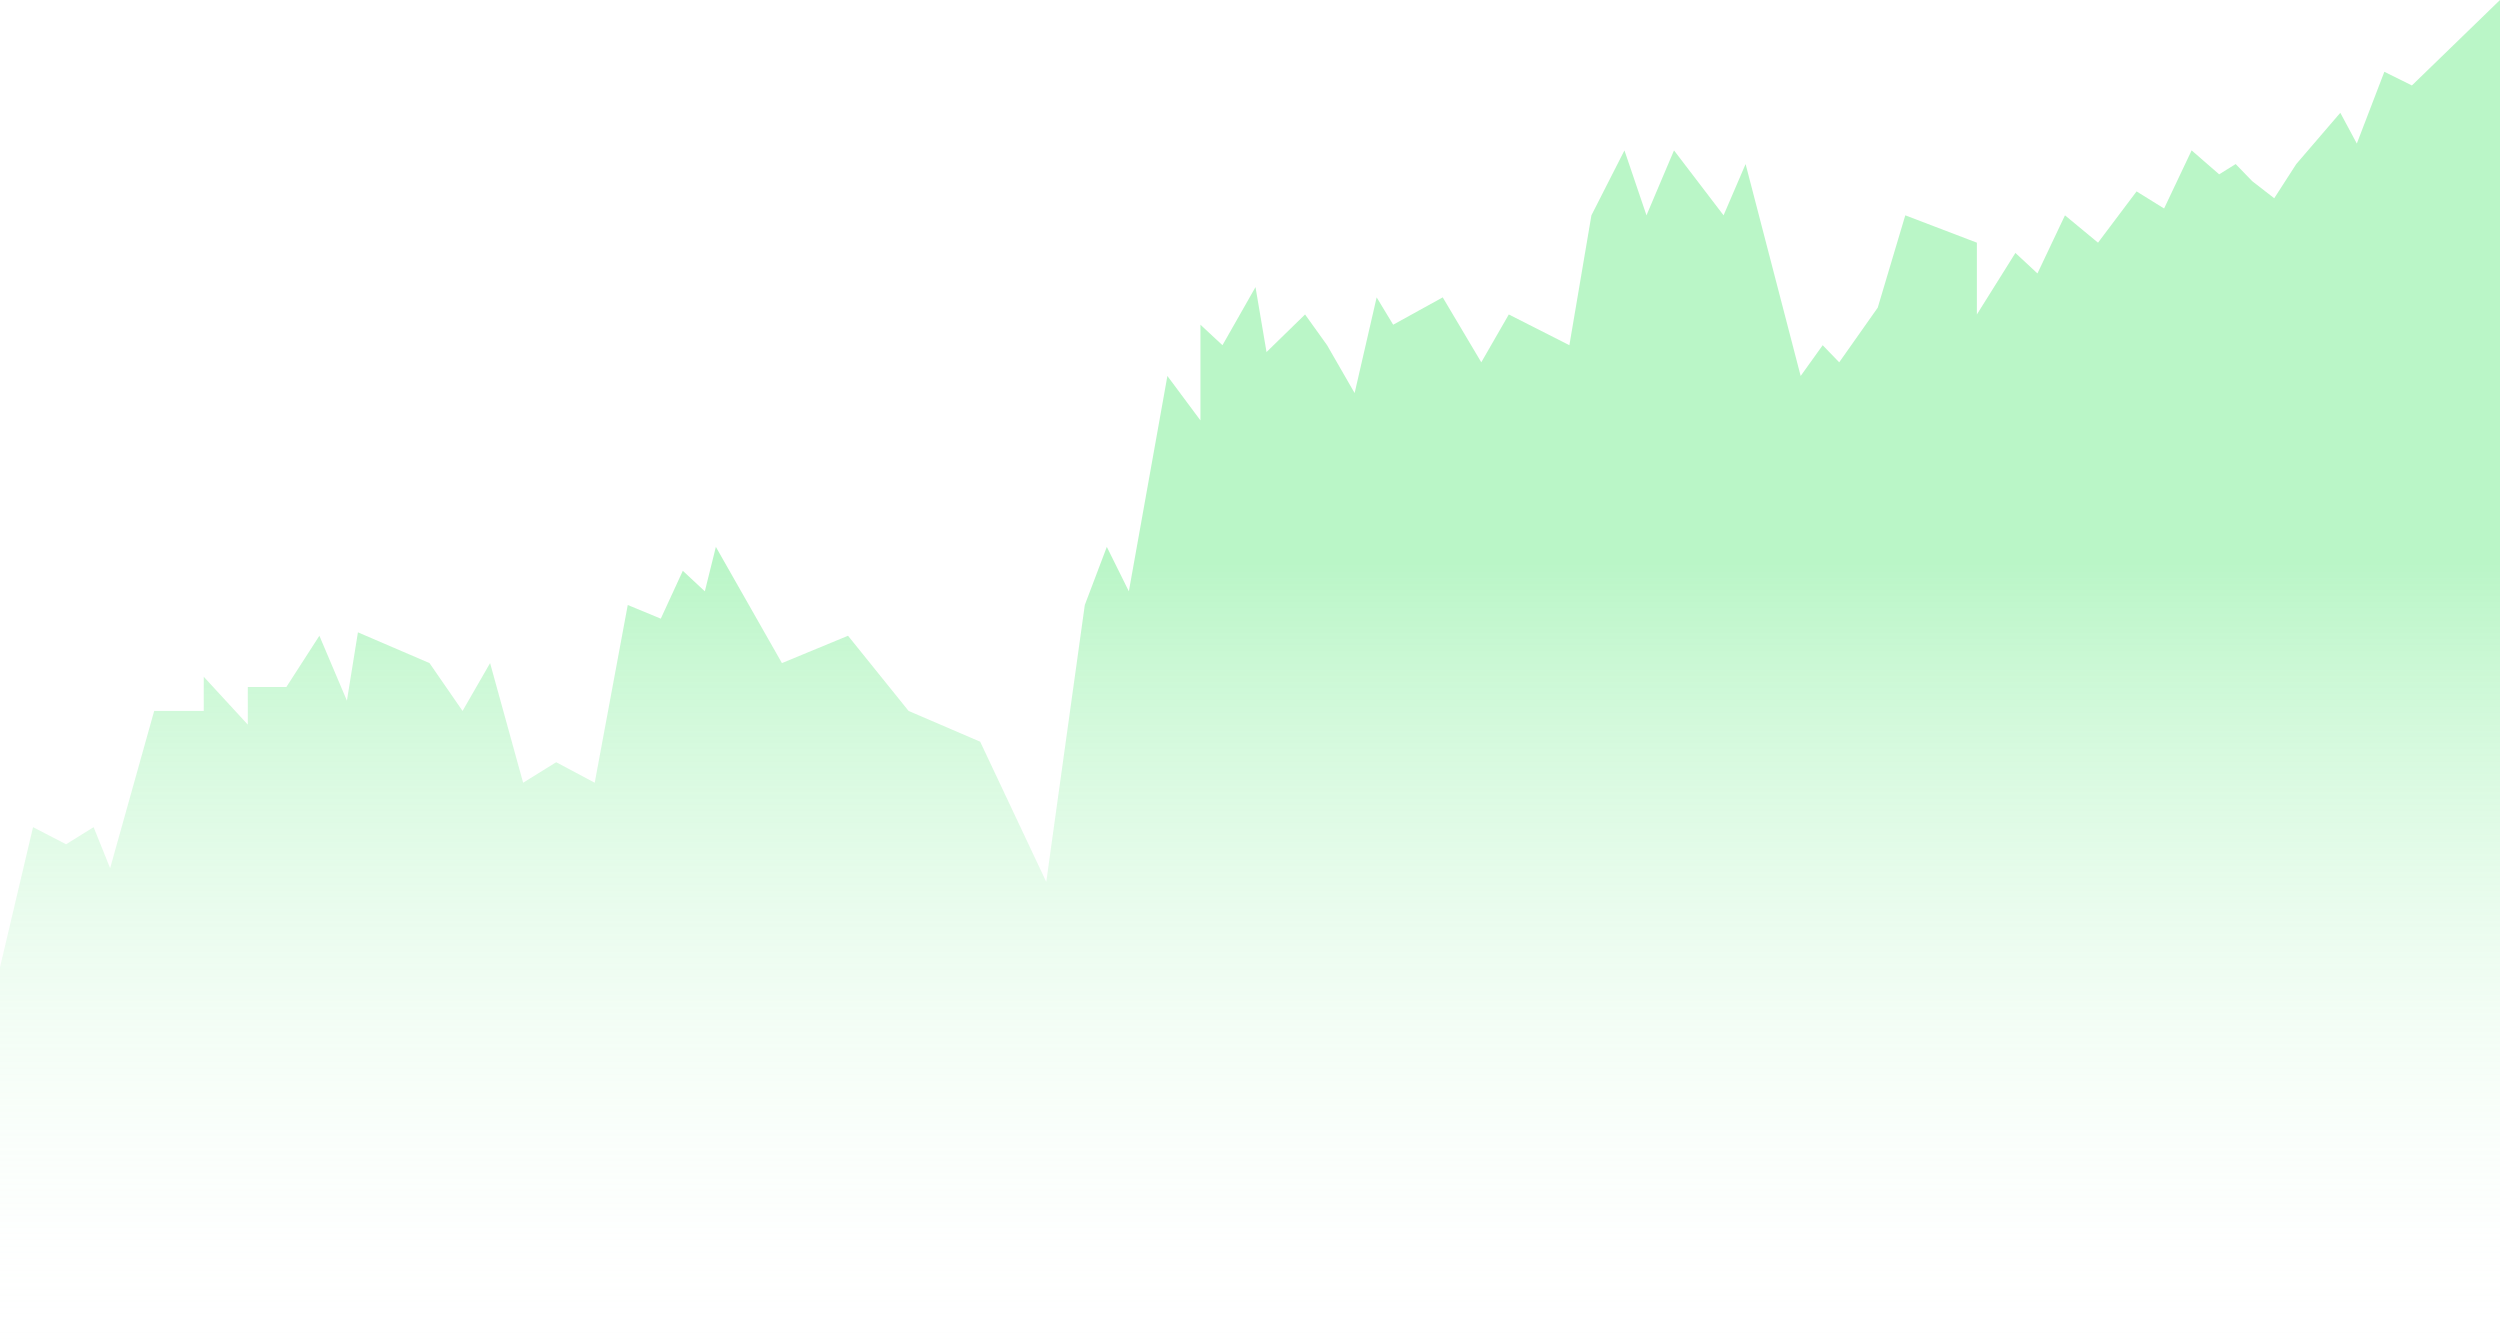
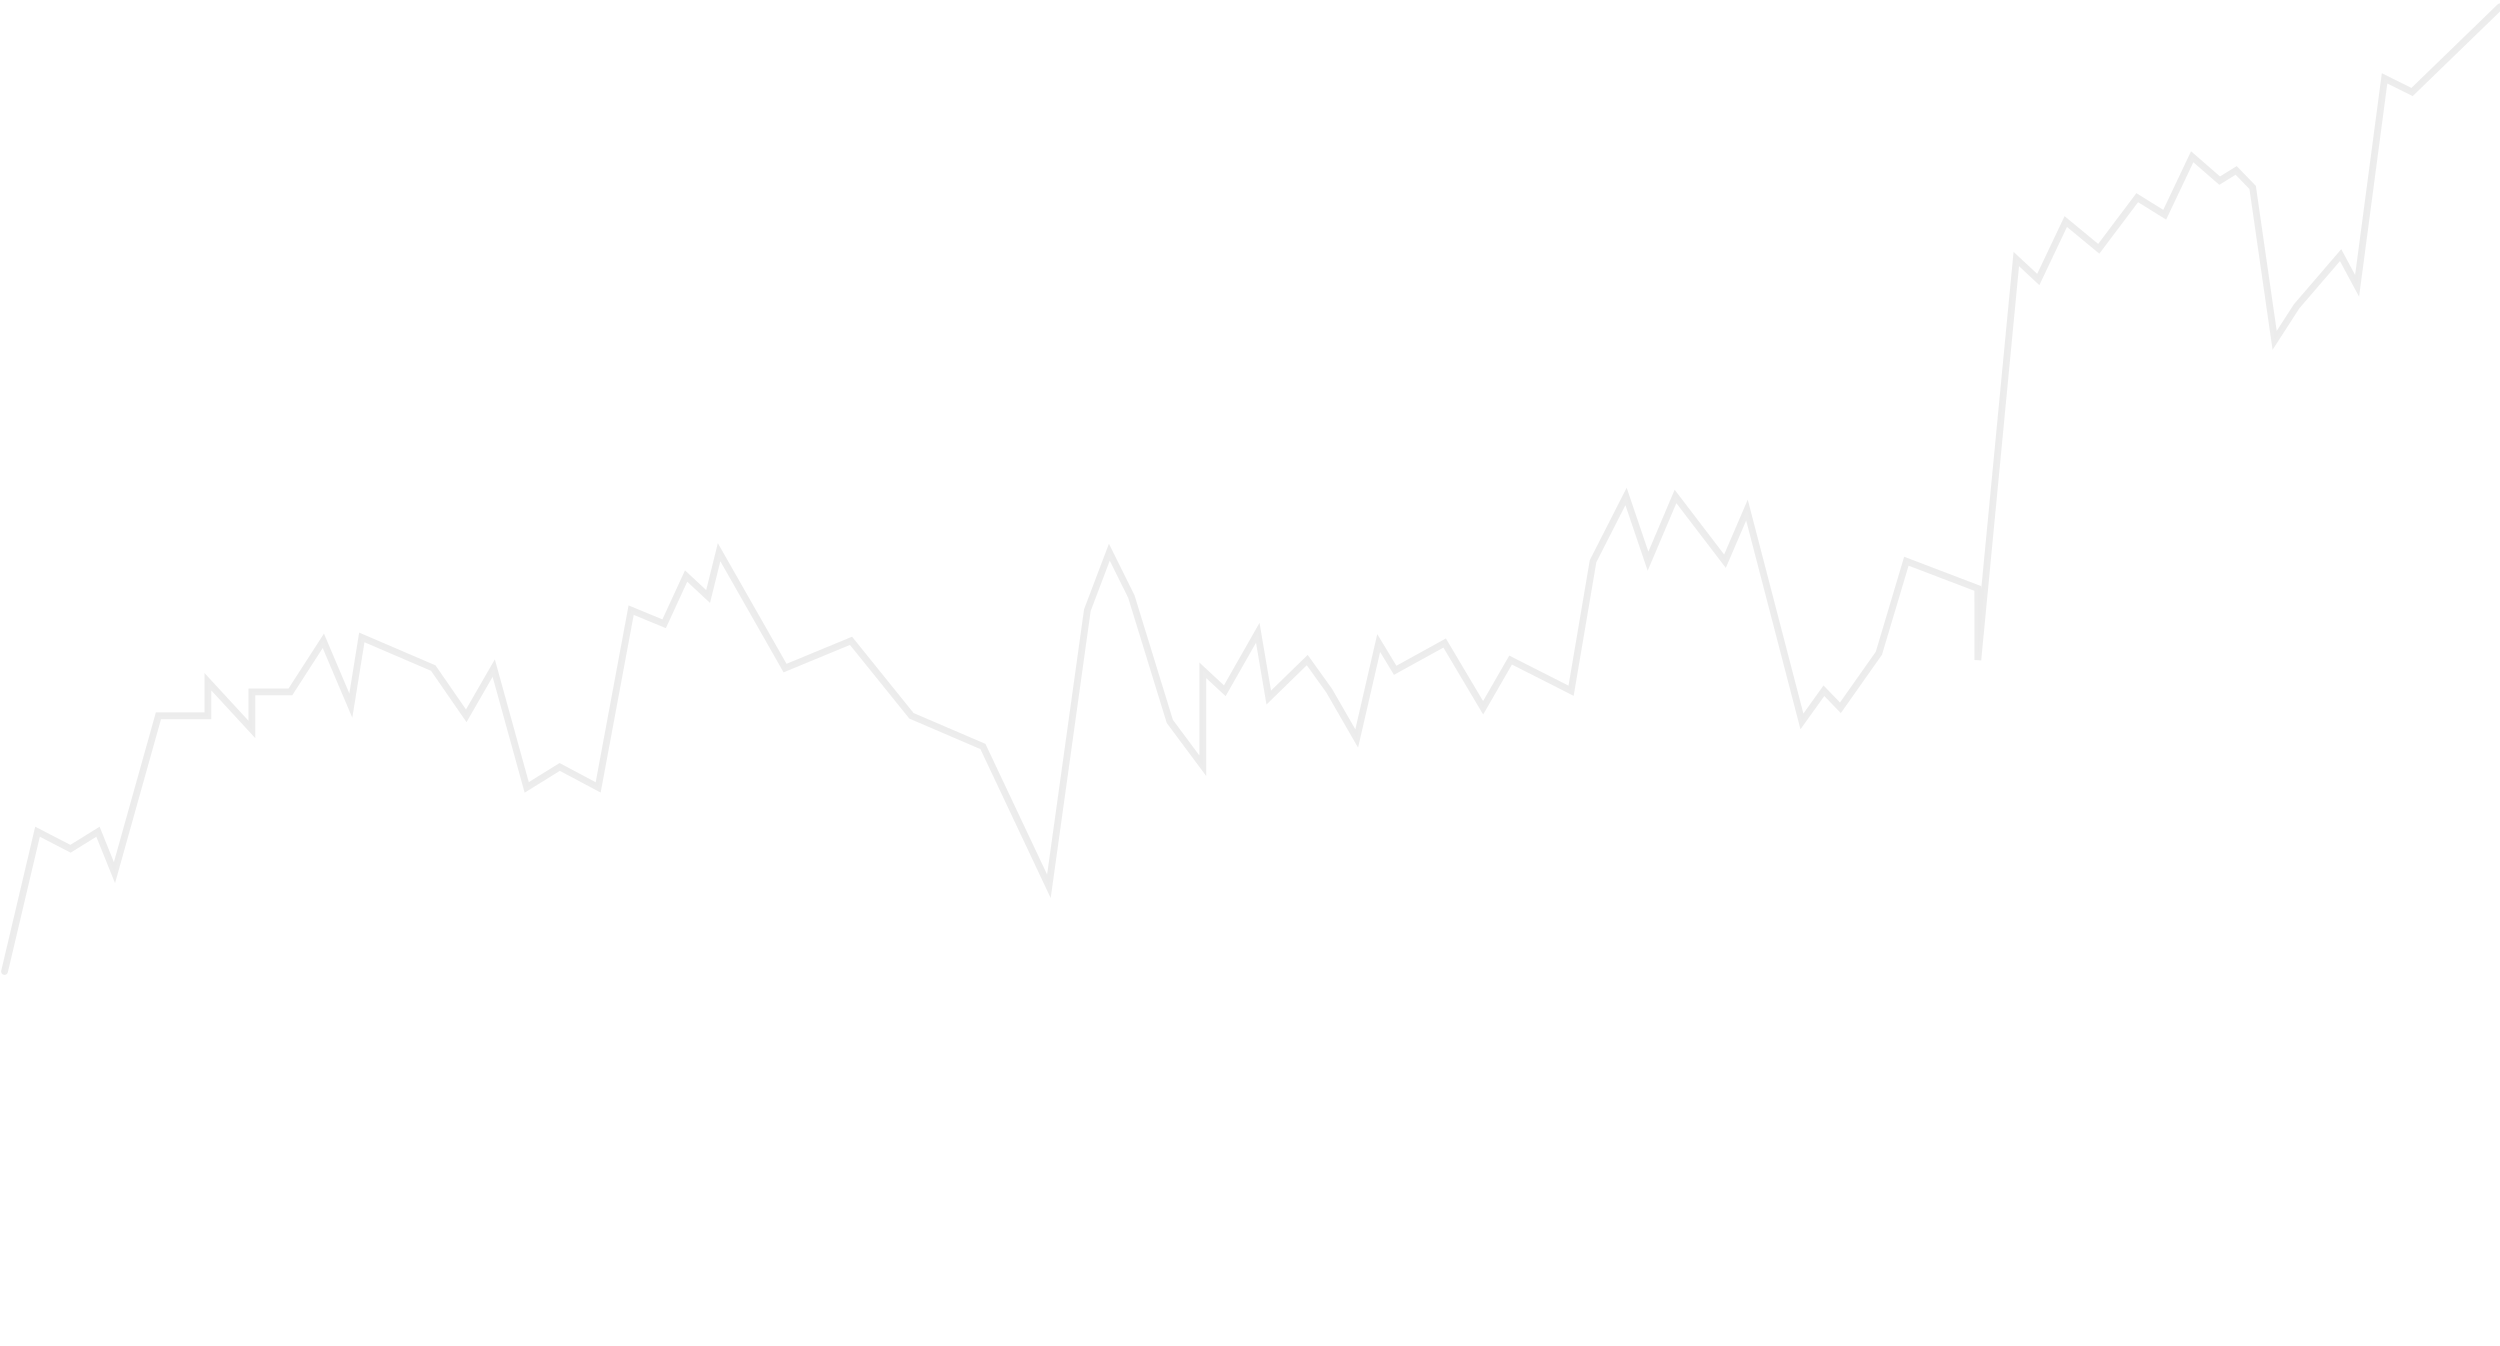
- <svg xmlns="http://www.w3.org/2000/svg" width="367" height="197" viewBox="0 0 367 197" fill="none">
-   <g filter="url(#filter0_b_3702_13077)">
-     <path d="M4.85 121.428L0 142V201H367V0L354.066 12.544L350.024 10.537L345.982 21.074L343.557 16.558L337.09 24.085L333.857 29.102L330.623 26.594L328.198 24.085L325.773 25.59L321.731 22.078L317.689 30.608L313.648 28.099L307.989 35.625L303.139 31.611L299.097 40.141L295.863 37.131L290.205 46.163V35.625L279.696 31.611L275.654 45.159L269.996 53.187L267.57 50.678L264.337 55.194L256.253 24.085L253.02 31.611L245.744 22.078L241.703 31.611L238.469 22.078L233.619 31.611L230.385 50.678L221.493 46.163L217.452 53.187L211.793 43.654L204.518 47.668L202.093 43.654L198.859 57.703L194.817 50.678L191.584 46.163L185.925 51.682L184.308 42.148L179.458 50.678L176.225 47.668V61.717L171.374 55.194L165.716 86.806L162.482 80.283L159.249 88.813L153.59 129.456L143.89 108.883L133.381 104.367L124.489 93.329L114.789 97.343L105.088 80.283L103.471 86.806L100.238 83.795L97.004 90.82L92.154 88.813L87.304 114.905L81.645 111.894L76.795 114.905L71.945 97.343L67.903 104.367L63.053 97.343L52.544 92.827L50.927 102.862L46.886 93.329L42.035 100.855H36.377V106.375L29.91 99.35V104.367H22.634L16.167 127.449L13.742 121.428L9.7 123.936L4.85 121.428Z" fill="url(#paint0_linear_3702_13077)" fill-opacity="0.51" />
+ <svg xmlns="http://www.w3.org/2000/svg" width="368" height="198" viewBox="0 0 368 198" fill="none">
+   <g opacity="0.2">
+     <path d="M0.667 143L5.521 122.428L10.376 124.936L14.421 122.428L16.849 128.449L23.322 105.367H30.604V100.35L37.076 107.375V101.855H42.74L47.595 94.329L51.64 103.862L53.258 93.827L63.777 98.343L68.631 105.367L72.677 98.343L77.532 115.905L82.386 112.894L88.05 115.905L92.905 89.813L97.759 91.82L100.996 84.795L104.232 87.806L105.85 81.283L115.56 98.343L125.269 94.329L134.169 105.367L144.687 109.883L154.397 130.456L160.06 89.813L163.297 81.283L166.533 87.806L172.197 106.194L177.052 112.717V98.668L180.288 101.678L185.143 93.148L186.761 102.682L192.425 97.162L195.661 101.678L199.706 108.703L202.943 94.654L205.37 98.668L212.652 94.654L218.316 104.187L222.361 97.162L231.262 101.678L234.498 82.611L239.353 73.078L242.589 82.611L246.635 73.078L253.916 82.611L257.153 75.085L265.244 106.194L268.48 101.678L270.908 104.187L276.571 96.159L280.617 82.611L291.135 86.625V97.162L296.799 38.131L300.035 41.141L304.081 32.611L308.936 36.625L314.599 29.099L318.645 31.608L322.69 23.078L326.736 26.59L329.163 25.085L331.591 27.594L334.827 50.102L338.063 45.085L341.3 41.322L344.536 37.558L346.964 42.074L351.009 11.537L355.055 13.544L368 1" stroke="#A1A1A1" stroke-linecap="round" />
+     <g filter="url(#filter0_b_3702_13104)">
+       <path d="M5.521 122.428L0.667 143V202H368V1L355.055 13.544L351.009 11.537L346.964 42.074L344.536 37.558L338.063 45.085L334.827 50.102L331.591 27.594L329.163 25.085L326.736 26.59L322.69 23.078L318.645 31.608L314.599 29.099L308.936 36.625L304.081 32.611L300.035 41.141L296.799 38.131L291.135 97.162V86.625L280.617 82.611L276.571 96.159L270.908 104.187L268.48 101.678L265.244 106.194L257.153 75.085L253.916 82.611L246.635 73.078L242.589 82.611L239.353 73.078L234.498 82.611L231.262 101.678L222.361 97.162L218.316 104.187L212.652 94.654L205.37 98.668L202.943 94.654L199.706 108.703L195.661 101.678L192.424 97.162L186.761 102.682L185.143 93.148L180.288 101.678L177.051 98.668V112.717L172.197 106.194L166.533 87.806L163.297 81.283L160.06 89.813L154.397 130.456L144.687 109.883L134.169 105.367L125.269 94.329L115.56 98.343L105.85 81.283L104.232 87.806L100.996 84.795L97.759 91.82L92.905 89.813L88.05 115.905L82.386 112.894L77.532 115.905L72.677 98.343L68.631 105.367L63.777 98.343L53.258 93.827L51.64 103.862L47.595 94.329L42.74 101.855H37.076V107.375L30.604 100.35V105.367H23.322L16.849 128.449L14.421 122.428L10.376 124.936L5.521 122.428Z" fill="url(#paint0_linear_3702_13104)" fill-opacity="0.51" />
+     </g>
  </g>
  <defs>
-     <filter id="filter0_b_3702_13077" x="-4" y="-4" width="375" height="209" filterUnits="userSpaceOnUse" color-interpolation-filters="sRGB">
+     <filter id="filter0_b_3702_13104" x="-3.333" y="-3" width="375.334" height="209" filterUnits="userSpaceOnUse" color-interpolation-filters="sRGB">
      <feFlood flood-opacity="0" result="BackgroundImageFix" />
      <feGaussianBlur in="BackgroundImageFix" stdDeviation="2" />
-       <feComposite in2="SourceAlpha" operator="in" result="effect1_backgroundBlur_3702_13077" />
-       <feBlend mode="normal" in="SourceGraphic" in2="effect1_backgroundBlur_3702_13077" result="shape" />
+       <feComposite in2="SourceAlpha" operator="in" result="effect1_backgroundBlur_3702_13104" />
+       <feBlend mode="normal" in="SourceGraphic" in2="effect1_backgroundBlur_3702_13104" result="shape" />
    </filter>
-     <linearGradient id="paint0_linear_3702_13077" x1="183.5" y1="82.5" x2="183.5" y2="198.5" gradientUnits="userSpaceOnUse">
-       <stop stop-color="#77ED91" />
+     <linearGradient id="paint0_linear_3702_13104" x1="184.333" y1="83.5" x2="184.333" y2="202" gradientUnits="userSpaceOnUse">
+       <stop stop-color="white" stop-opacity="0.1" />
      <stop offset="1" stop-color="white" stop-opacity="0.01" />
+       <stop offset="1" stop-color="white" stop-opacity="0" />
    </linearGradient>
  </defs>
</svg>
